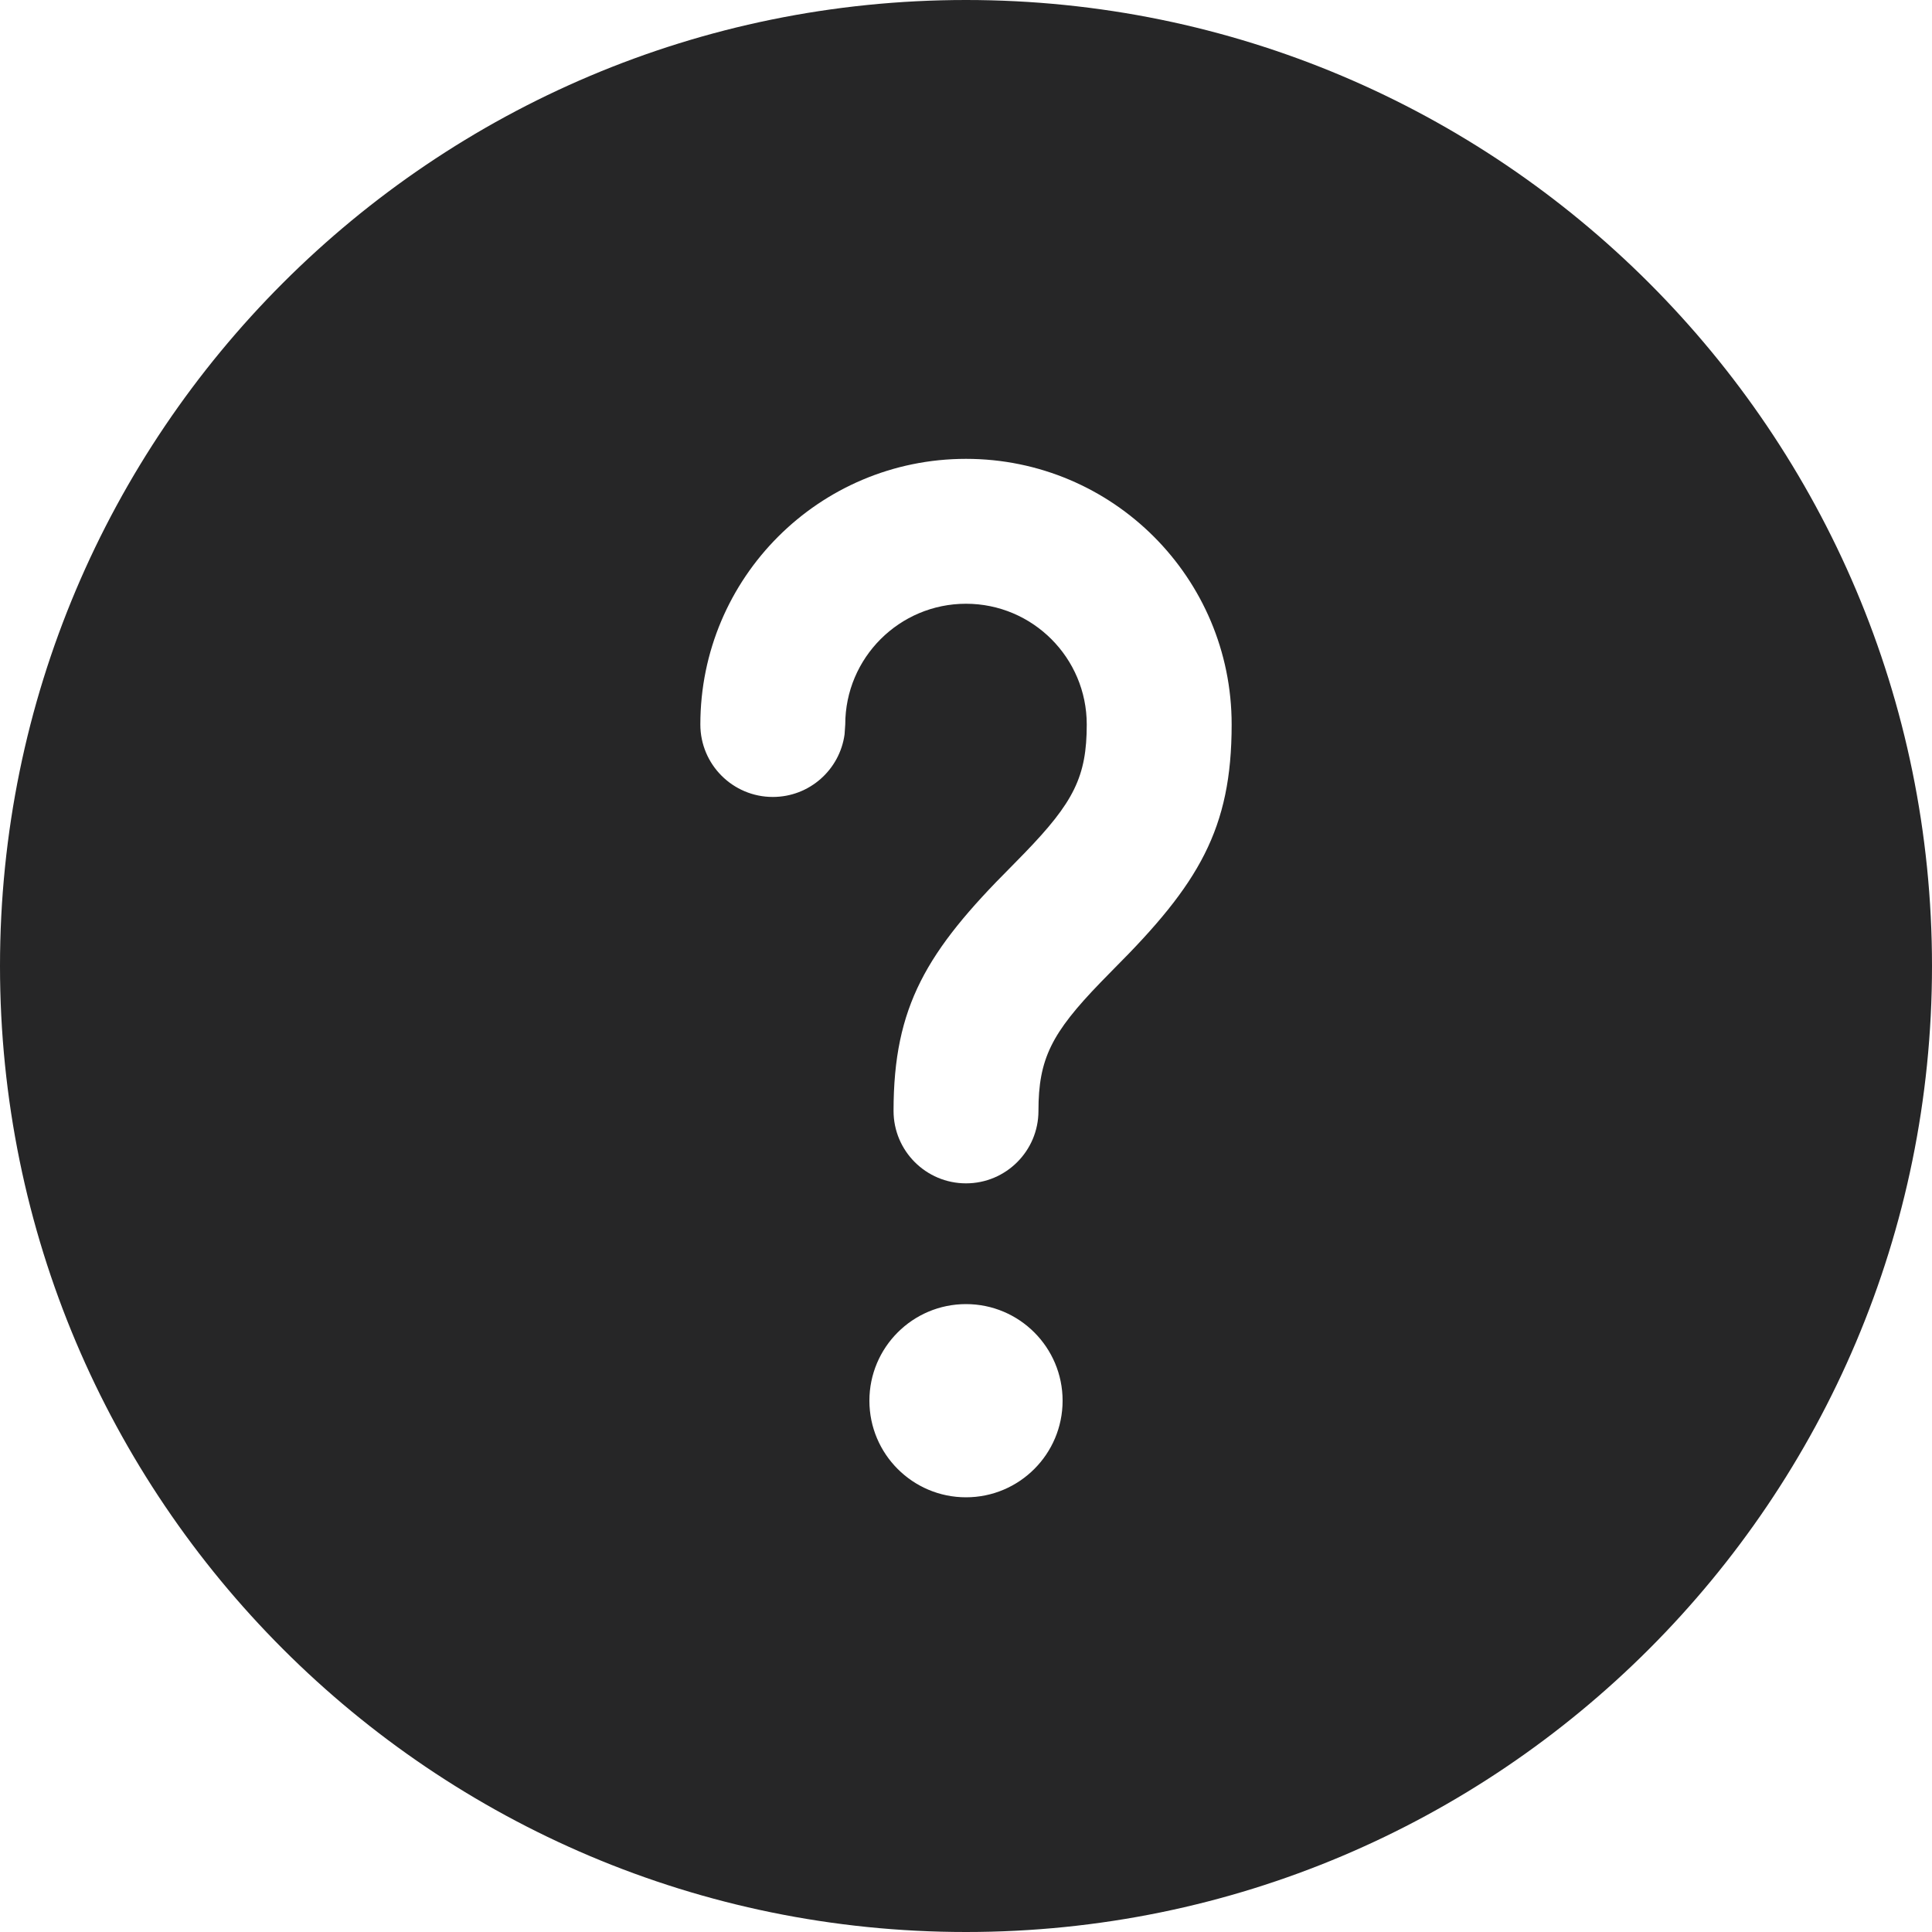
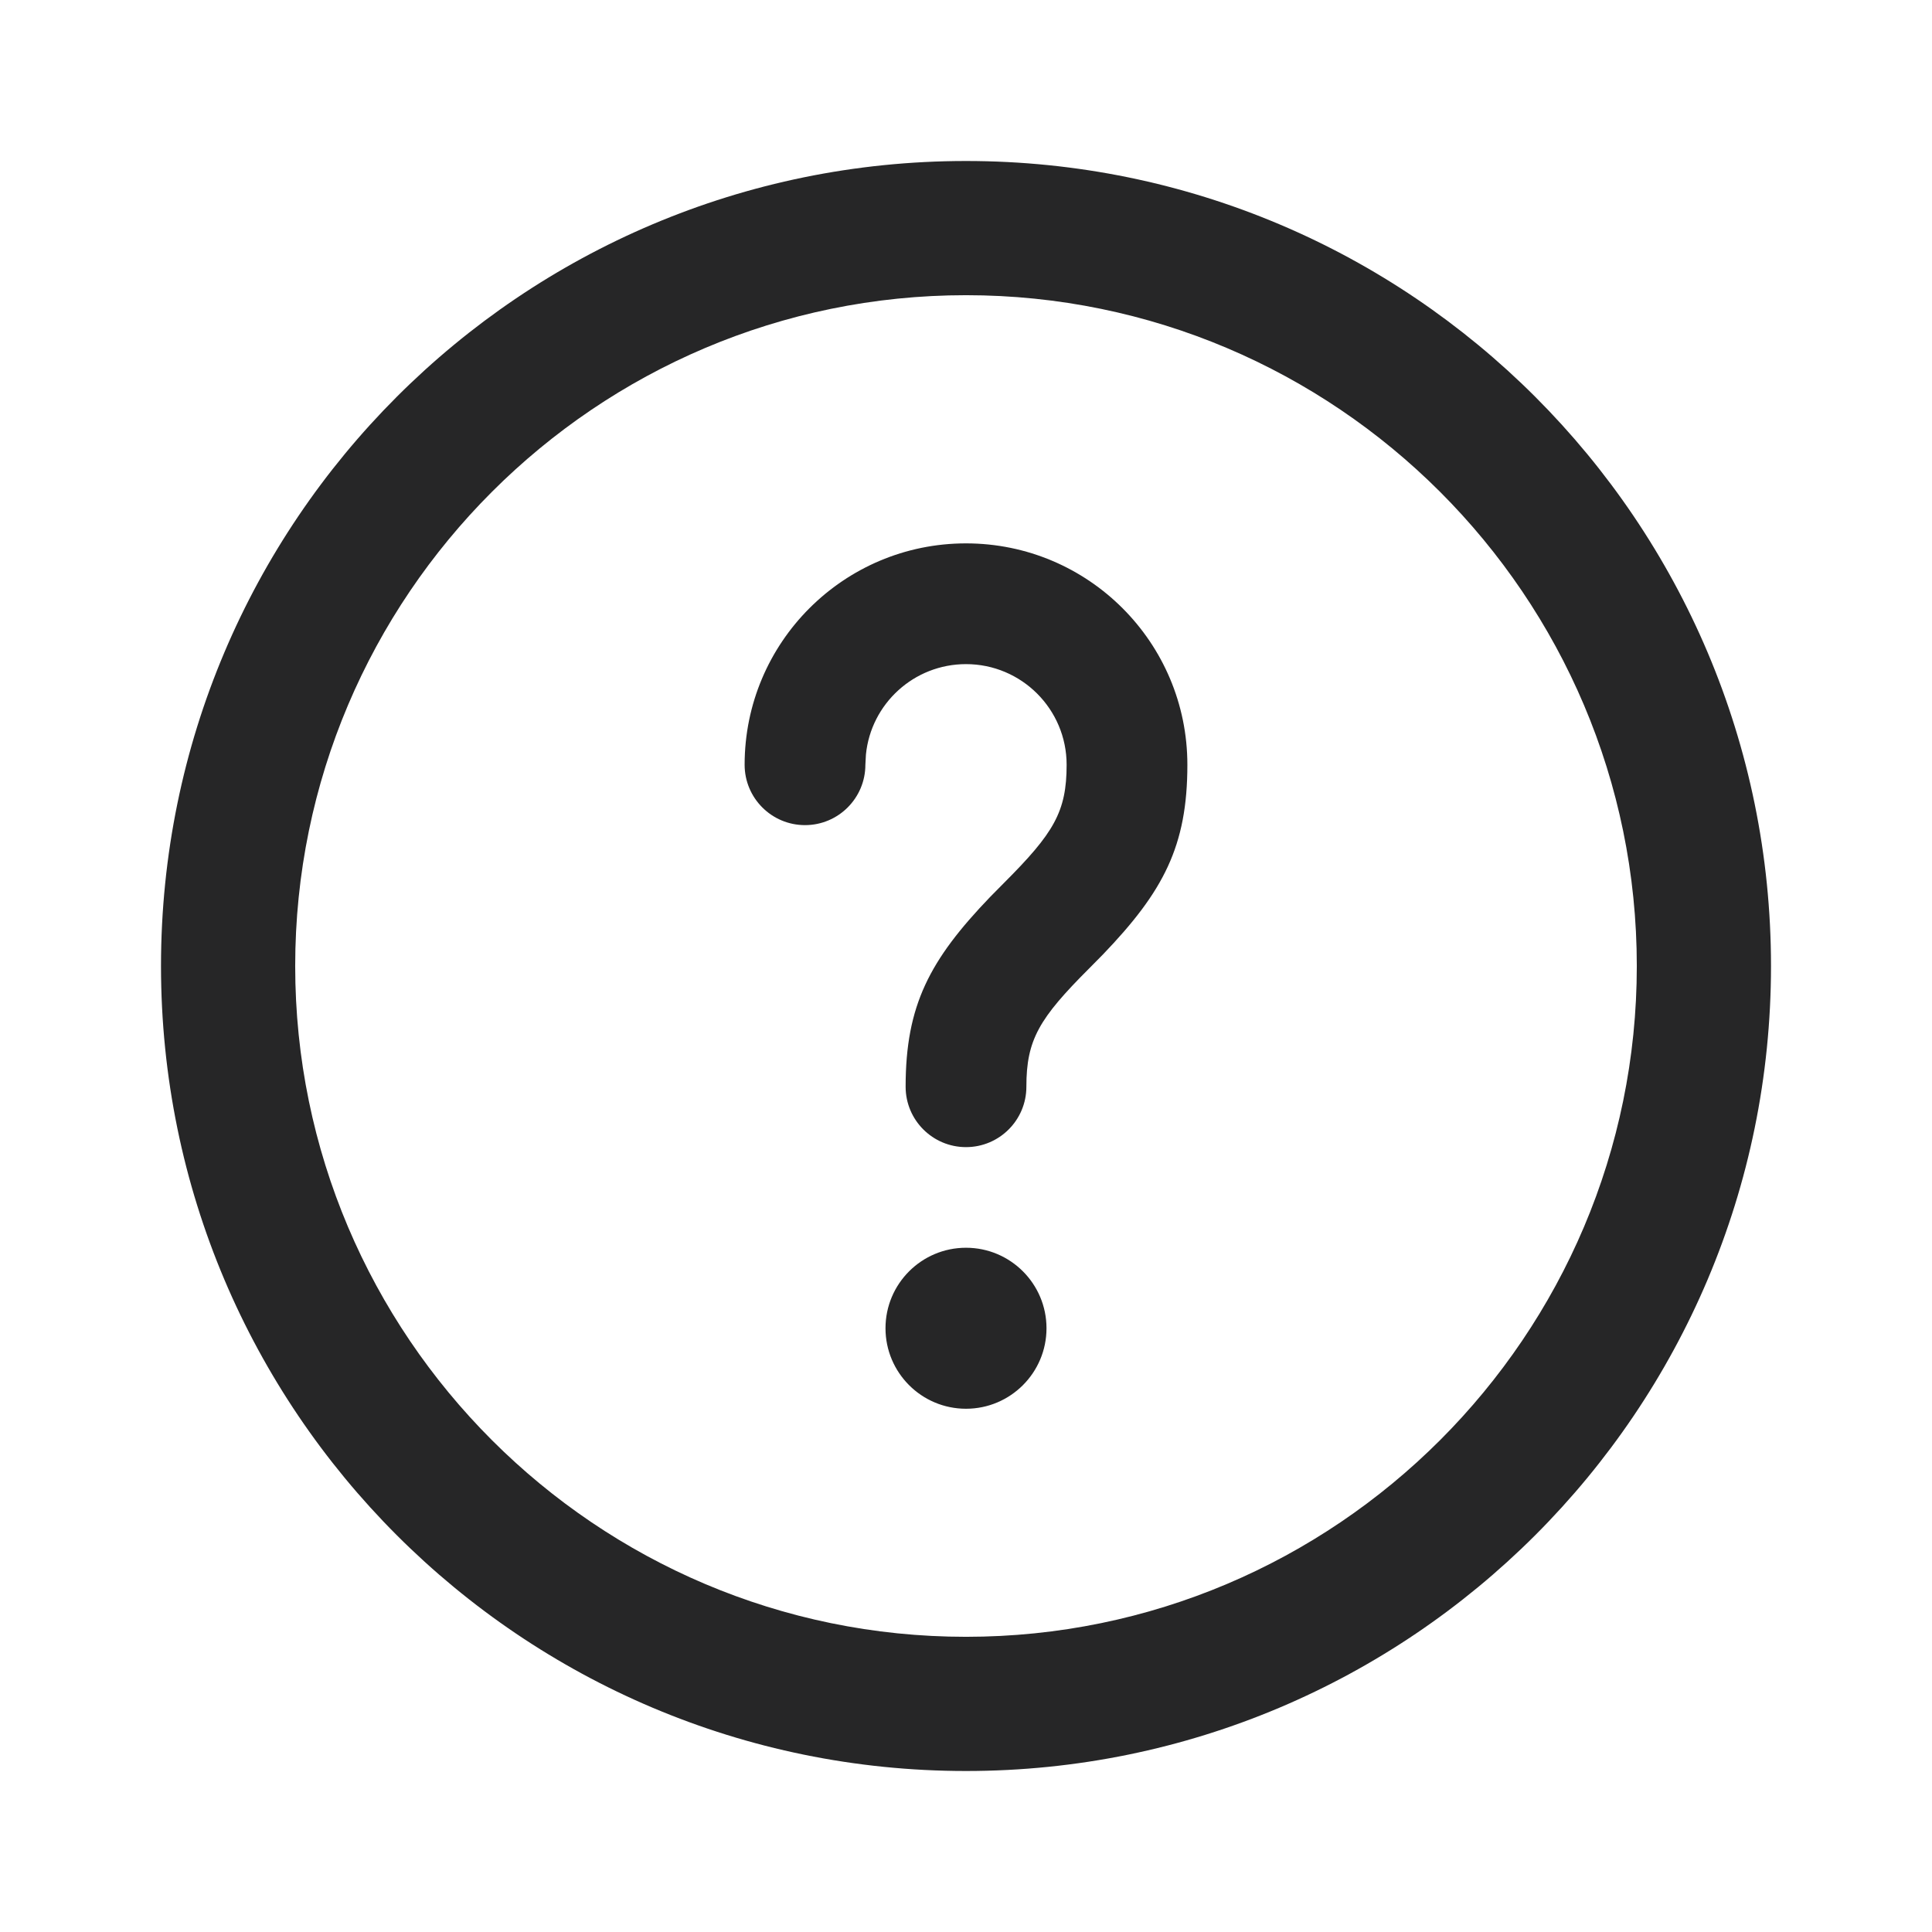
- <svg xmlns="http://www.w3.org/2000/svg" width="20" height="20" viewBox="0 0 20 20" fill="none">
-   <path d="M10 0C15.523 0 20 4.478 20 10C20 15.522 15.523 20 10 20C4.477 20 0 15.522 0 10C0 4.478 4.477 0 10 0ZM10 13.5C9.448 13.5 9 13.948 9 14.5C9 15.052 9.448 15.5 10 15.5C10.552 15.5 11 15.052 11 14.5C11 13.948 10.552 13.5 10 13.5ZM10 4.75C8.481 4.75 7.25 5.981 7.25 7.5C7.25 7.914 7.586 8.25 8 8.25C8.38 8.25 8.693 7.968 8.743 7.602L8.75 7.5C8.75 6.81 9.31 6.25 10 6.25C10.69 6.25 11.25 6.81 11.25 7.5C11.25 8.039 11.115 8.305 10.605 8.832L10.47 8.97C9.592 9.848 9.25 10.417 9.25 11.5C9.25 11.914 9.586 12.25 10 12.25C10.414 12.25 10.75 11.914 10.75 11.5C10.75 10.961 10.885 10.695 11.395 10.168L11.53 10.03C12.408 9.152 12.75 8.583 12.75 7.5C12.75 5.981 11.519 4.75 10 4.75Z" fill="#262627" />
+ <svg xmlns="http://www.w3.org/2000/svg" width="24" height="24" viewBox="0 0 24 24" fill="none">
+   <path d="M12 2C17.523 2 22 6.478 22 12C22 17.522 17.523 22 12 22C6.477 22 2 17.522 2 12C2 6.478 6.477 2 12 2ZM12 3.667C7.405 3.667 3.667 7.405 3.667 12C3.667 16.595 7.405 20.333 12 20.333C16.595 20.333 20.333 16.595 20.333 12C20.333 7.405 16.595 3.667 12 3.667ZM12 15.5C12.552 15.5 13 15.948 13 16.5C13 17.052 12.552 17.5 12 17.5C11.448 17.5 11 17.052 11 16.5C11 15.948 11.448 15.5 12 15.5ZM12 6.75C13.519 6.75 14.75 7.981 14.75 9.5C14.75 10.511 14.453 11.074 13.699 11.859L13.53 12.03C12.908 12.652 12.75 12.916 12.75 13.5C12.75 13.914 12.414 14.25 12 14.25C11.586 14.25 11.25 13.914 11.25 13.5C11.25 12.489 11.547 11.926 12.301 11.141L12.47 10.97C13.092 10.348 13.25 10.084 13.25 9.5C13.25 8.81 12.69 8.25 12 8.25C11.353 8.25 10.82 8.742 10.757 9.372L10.75 9.5C10.75 9.914 10.414 10.25 10 10.25C9.586 10.25 9.25 9.914 9.25 9.5C9.25 7.981 10.481 6.75 12 6.75Z" fill="#262627" />
</svg>
